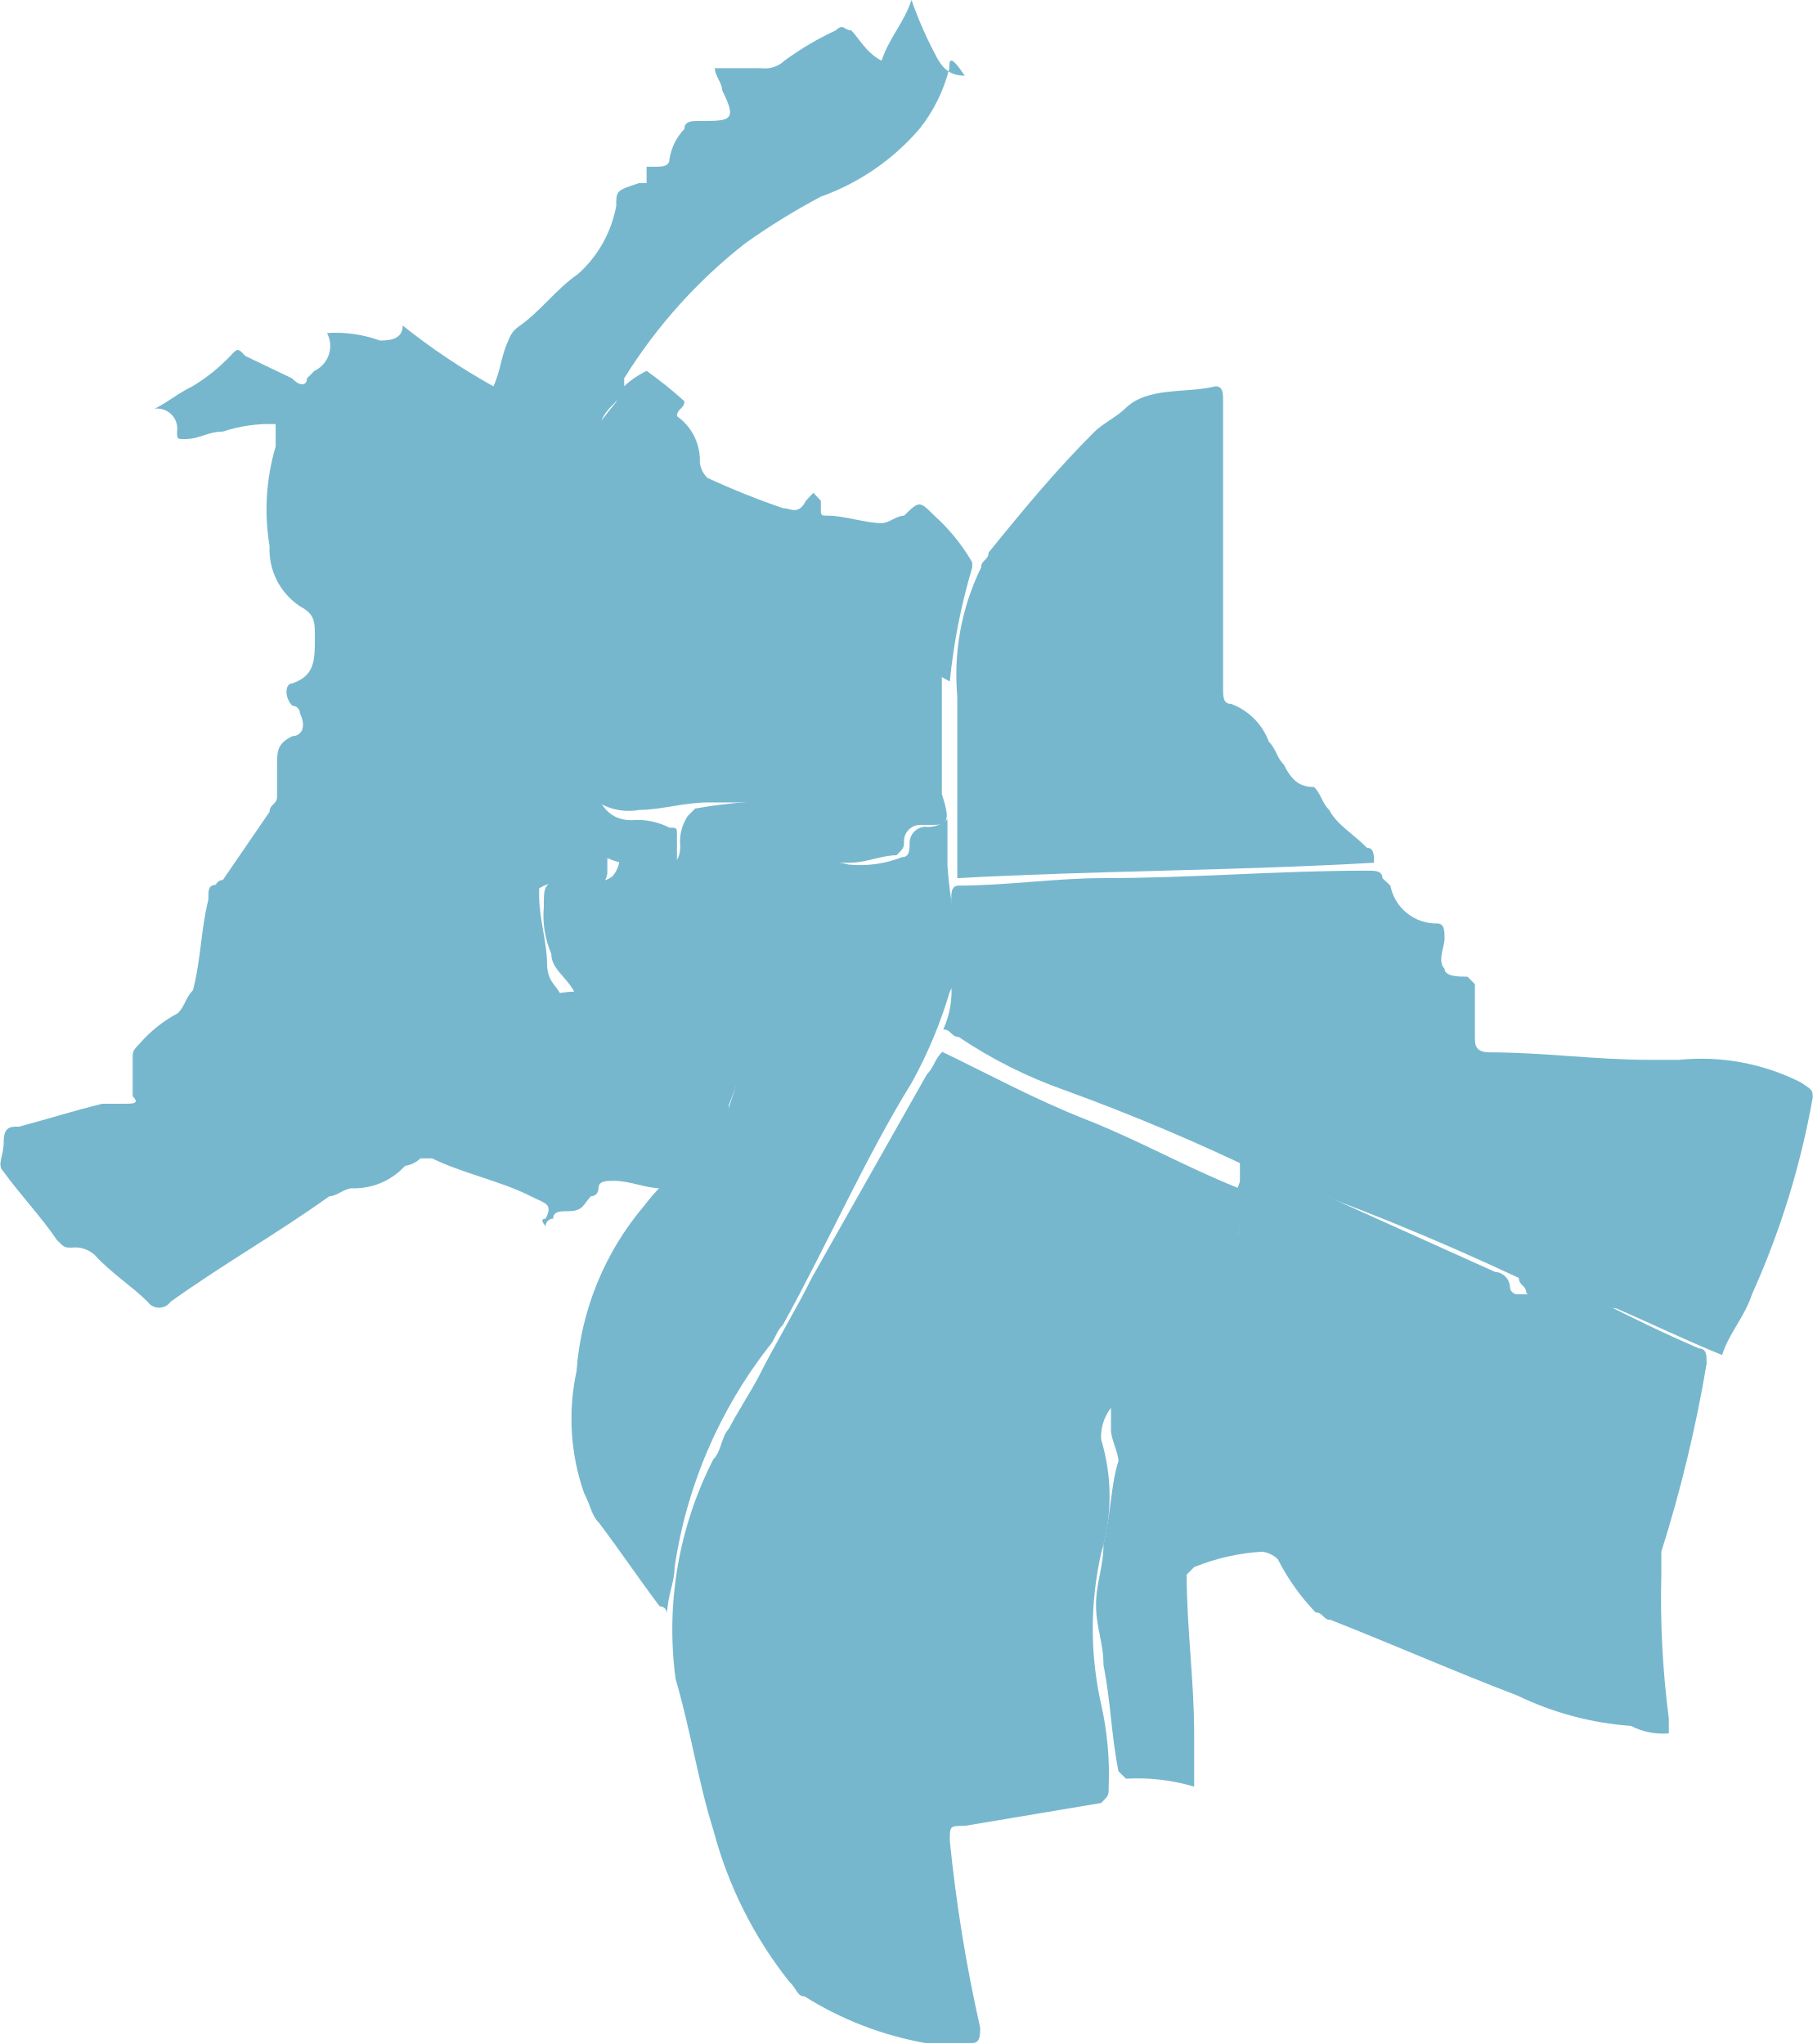
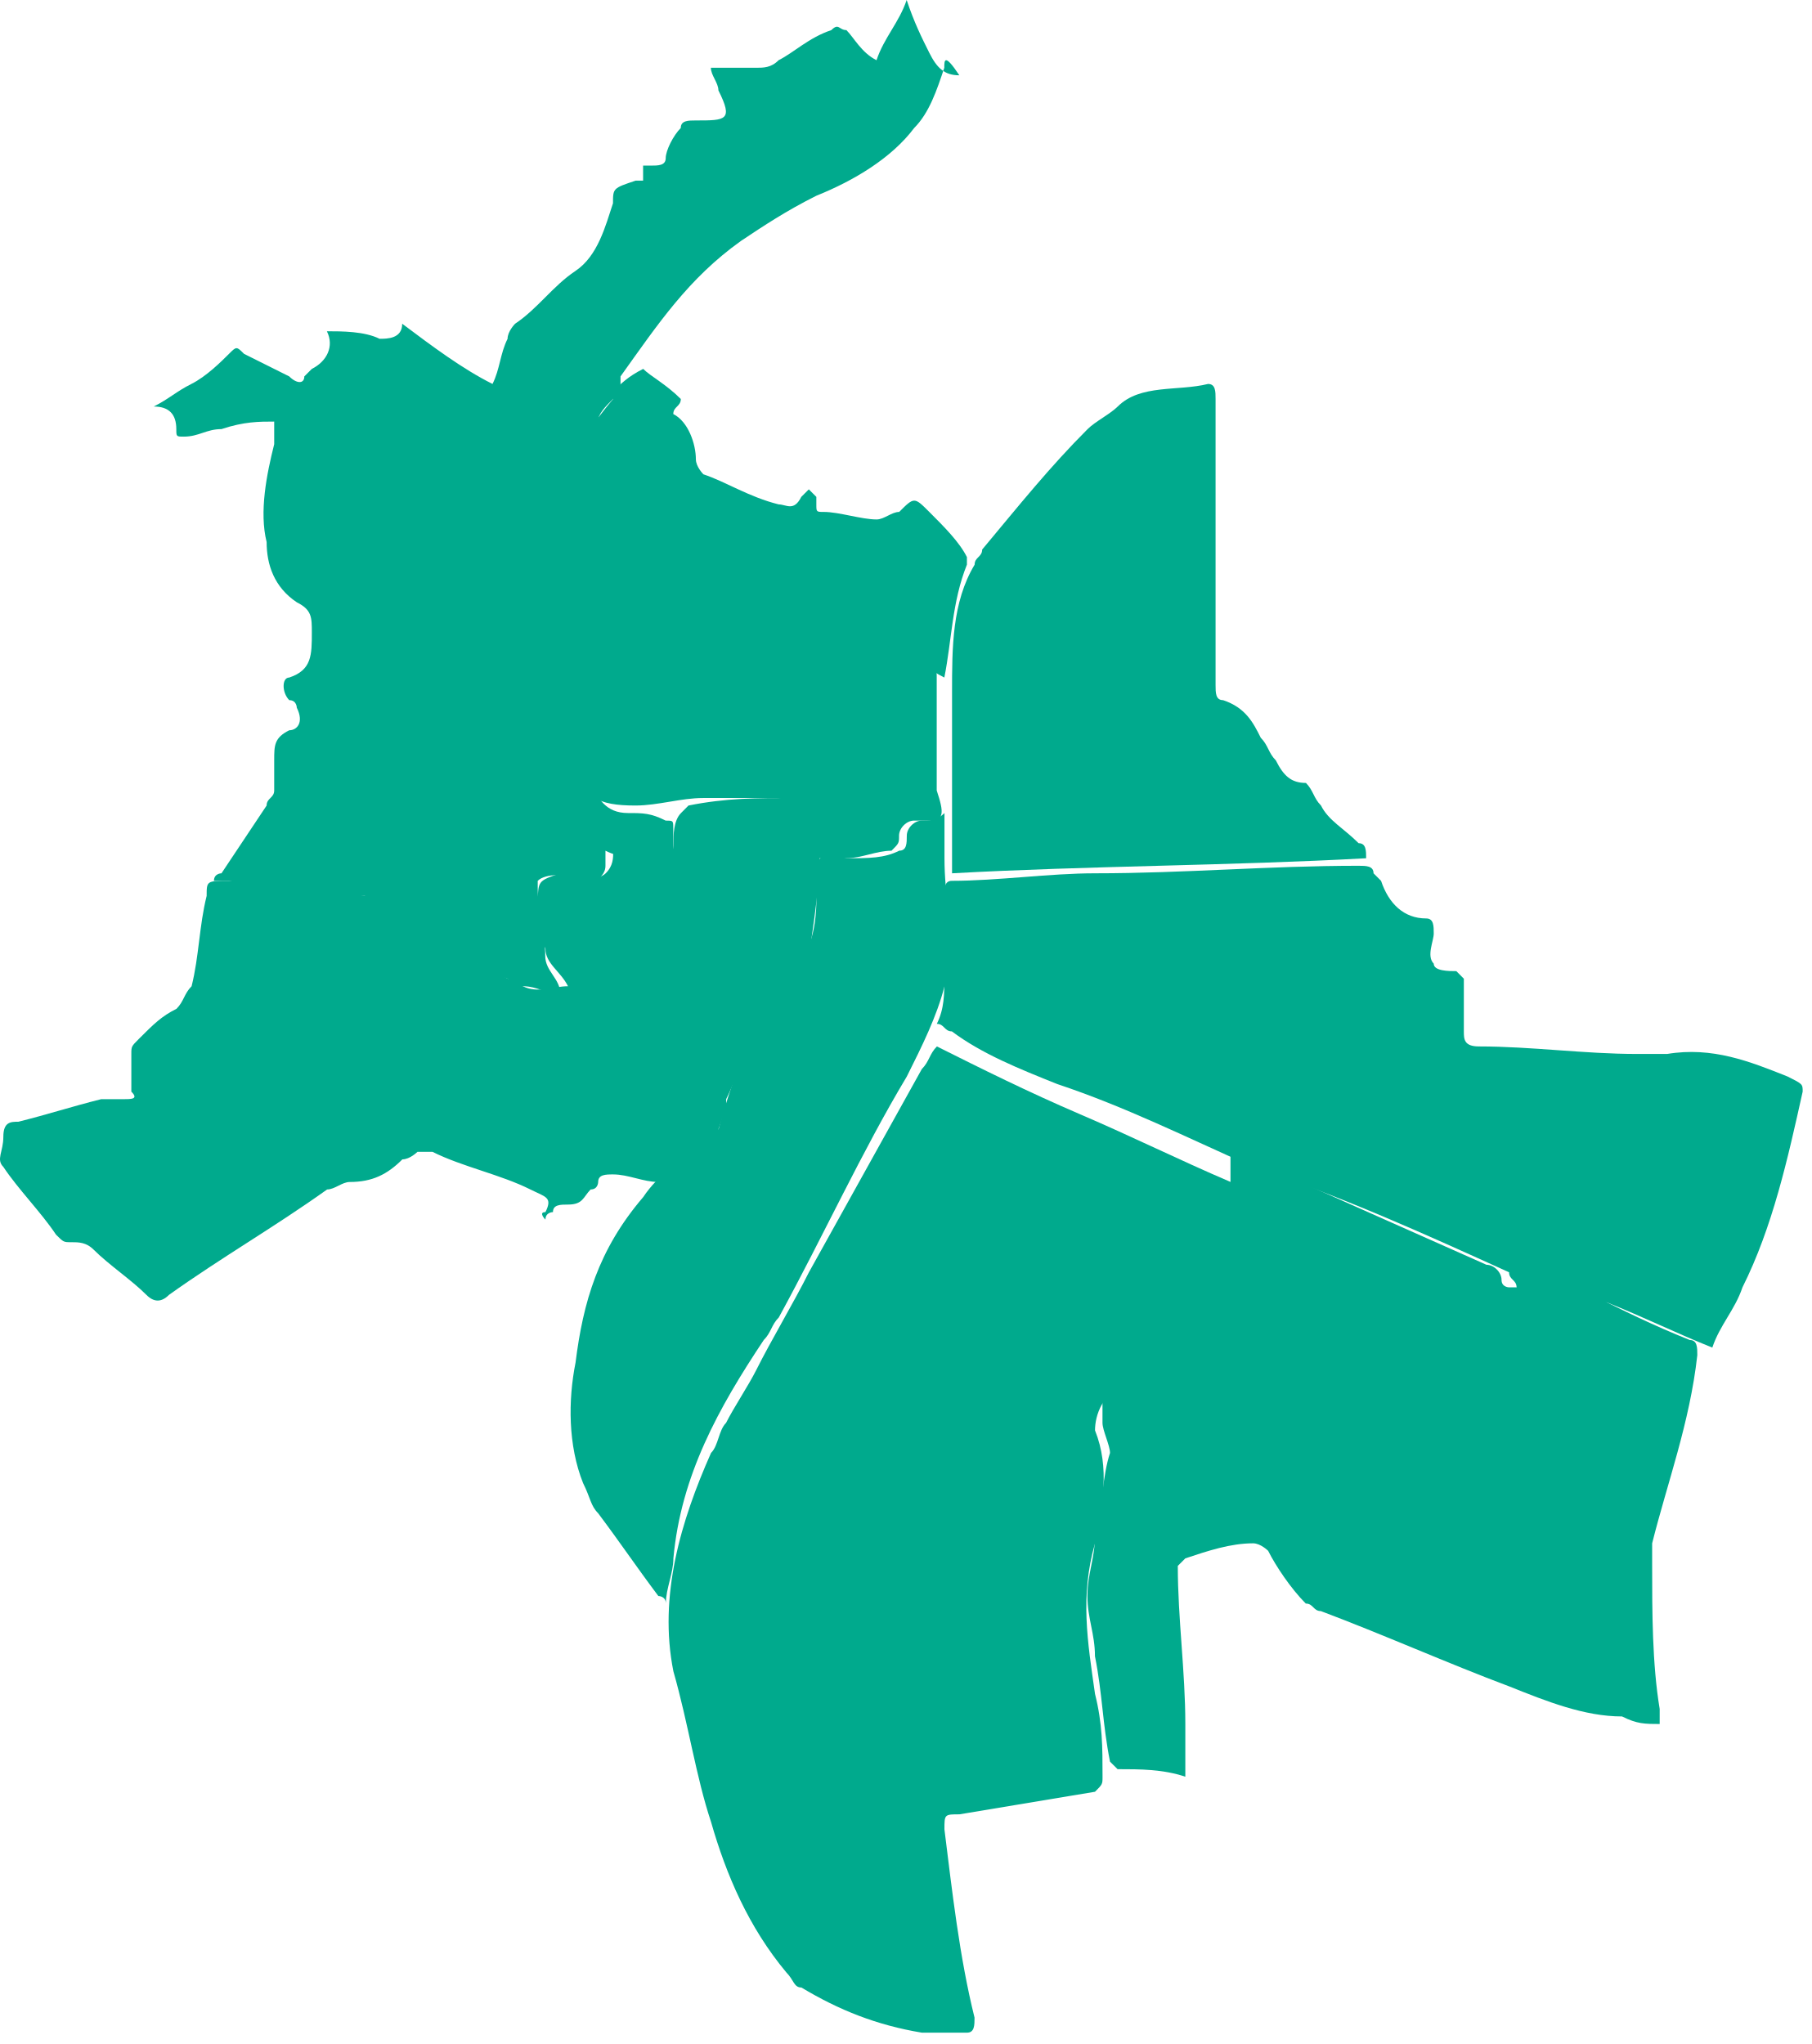
- <svg xmlns="http://www.w3.org/2000/svg" viewBox="0 0 38.8 43.76">
-   <defs>
-     <style>.cls-1{fill:#76b7ce;}</style>
-   </defs>
-   <g id="Layer_2" data-name="Layer 2">
-     <g id="Layer_1-2" data-name="Layer 1">
-       <path class="cls-1" d="M26.65,25.28c-.16,1-.16,1.78-.33,2.76,0,.16-.16.32-.32.64a1.08,1.08,0,0,1-1.13.81.84.84,0,0,0-.65.33,1,1,0,0,0-.65,1,4.19,4.19,0,0,1,0,2.43,7.38,7.38,0,0,0,0,3.24,6.79,6.79,0,0,1,.16,1.79c0,.16,0,.16-.16.32l-2.92.49c-.32,0-.32,0-.32.32a33.13,33.13,0,0,0,.65,4c0,.16,0,.33-.17.33h-1a7.25,7.25,0,0,1-2.59-1c-.16,0-.16-.16-.33-.32a8.82,8.82,0,0,1-1.62-3.24c-.32-1-.48-2.11-.81-3.24a8,8,0,0,1,.81-4.7c.17-.16.17-.49.33-.65.16-.32.48-.81.65-1.14.32-.64.81-1.45,1.13-2.1L19.84,23c.16-.16.16-.32.33-.48,1,.48,1.94,1,3.08,1.45s2.1,1,3.24,1.46C26.65,25,26.65,25.12,26.65,25.28Z" />
-       <path class="cls-1" d="M20.32,1.46a3.37,3.37,0,0,1-.64,1.3,5,5,0,0,1-2.11,1.45,14.4,14.4,0,0,0-1.62,1A11.1,11.1,0,0,0,13.36,8.1v.33l-.17.16c-.16.16-.32.32-.32.49-.49.81-1,1.62-1.46,2.59a3.13,3.13,0,0,0-.32,2.11,1.42,1.42,0,0,0,.48,1c.33.16.49.48.65,1,.16.32.33.81.49,1.13s.32.65.81.65a1.49,1.49,0,0,1,.81.16c.16,0,.16,0,.16.17v.64c0,.17-.16.17-.49.17-.32-.17-.64-.17-1-.33v.33a.44.44,0,0,1-.65.32.74.74,0,0,0-.81,0v.16c0,.49.17,1,.17,1.46s.32.49.32.81c-.32,0-.49-.16-.81-.16-.16,0-.16,0-.32-.16a3.8,3.8,0,0,1-1.46-1,2.6,2.6,0,0,0-1.62-.81A18,18,0,0,1,4.93,19H4.61a.16.16,0,0,1,.16-.16l1-1.46c0-.16.16-.16.16-.32v-.65c0-.33,0-.49.33-.65.16,0,.32-.16.16-.49a.16.16,0,0,0-.16-.16c-.17-.16-.17-.48,0-.48.48-.17.48-.49.48-1,0-.32,0-.48-.32-.65a1.46,1.46,0,0,1-.65-1.29A4.74,4.74,0,0,1,5.9,9.56V9.08a3.17,3.17,0,0,0-1.13.16c-.33,0-.49.16-.81.16-.17,0-.17,0-.17-.16a.43.43,0,0,0-.48-.49c.32-.16.48-.32.81-.48a3.88,3.88,0,0,0,.81-.65c.16-.17.16-.17.32,0l1,.48c.16.17.32.17.32,0l.16-.16A.59.59,0,0,0,7,7.13a2.77,2.77,0,0,1,1.13.16c.16,0,.49,0,.49-.32a14,14,0,0,0,1.94,1.3c.16-.33.16-.65.33-1A.56.56,0,0,1,11.09,7c.48-.33.81-.81,1.29-1.14a2.58,2.58,0,0,0,.81-1.45c0-.33,0-.33.49-.49h.16V3.57H14c.17,0,.33,0,.33-.17a1.21,1.21,0,0,1,.32-.64c0-.17.16-.17.33-.17.65,0,.81,0,.48-.65,0-.16-.16-.32-.16-.48h1a.6.6,0,0,0,.49-.16A6.38,6.38,0,0,1,17.89.65c.17-.16.17,0,.33,0,.16.16.32.48.65.65.16-.49.48-.81.64-1.3A8.58,8.58,0,0,0,20,1.13c.16.33.32.49.65.49C20.32,1.13,20.32,1.3,20.32,1.46Z" />
-       <path class="cls-1" d="M35.56,33.22v.49a19.94,19.94,0,0,0,.16,3.08v.32a1.49,1.49,0,0,1-.81-.16,6.67,6.67,0,0,1-2.43-.65c-1.29-.49-2.75-1.13-4-1.62-.16,0-.16-.16-.32-.16a4.72,4.72,0,0,1-.81-1.14.6.6,0,0,0-.33-.16,4.59,4.59,0,0,0-1.46.33l-.16.16c0,1.13.16,2.27.16,3.4v1.14a4.27,4.27,0,0,0-1.46-.17l-.16-.16c-.16-.81-.16-1.46-.32-2.27,0-.48-.16-.81-.16-1.29s.16-.81.16-1.3c.16-.65.16-1.3.32-1.78,0-.16-.16-.49-.16-.65v-.81c0-.16.16-.16.32-.33a10.8,10.8,0,0,0,1.3-.48c.16,0,.16-.16.33-.33a5.62,5.62,0,0,0,.81-2.75V24.79a9.21,9.21,0,0,1,1.13.49L32,27.23a.34.34,0,0,1,.32.32.16.16,0,0,0,.16.16h1.3a.59.59,0,0,1,.48.16c.65.33,1.3.65,2.11,1,.16,0,.16.16.16.32A29.64,29.64,0,0,1,35.56,33.22Z" />
-       <path class="cls-1" d="M17.41,20.58l-.16.16c-.16.33-.49.49-.65.81a12.39,12.39,0,0,0-1,2.11v.16a2.29,2.29,0,0,1-1.13,1.62h-.33c-.32,0-.65-.16-1-.16-.16,0-.33,0-.33.16,0,0,0,.17-.16.17-.16.16-.16.32-.48.32-.17,0-.33,0-.33.16a.16.16,0,0,0-.16.16s-.16-.16,0-.16c.16-.32,0-.32-.32-.48-.65-.33-1.46-.49-2.11-.81H9a.6.6,0,0,1-.33.16,1.47,1.47,0,0,1-1.13.48c-.17,0-.33.17-.49.17-1.13.81-2.27,1.45-3.4,2.26a.3.3,0,0,1-.49,0c-.32-.32-.81-.64-1.13-1a.62.62,0,0,0-.49-.16c-.16,0-.16,0-.32-.16-.33-.49-.81-1-1.14-1.46-.16-.16,0-.32,0-.65s.16-.32.33-.32c.64-.17,1.13-.33,1.78-.49h.48c.17,0,.33,0,.17-.16v-.81c0-.16,0-.16.16-.33a2.84,2.84,0,0,1,.81-.64c.16-.17.16-.33.32-.49.17-.65.17-1.3.33-1.94,0-.33,0-.33.48-.33a17,17,0,0,1,2.92.33,1.23,1.23,0,0,1,.81.16,2.5,2.5,0,0,1,1.3,1l.32.32,1,.49c.33.16.65,0,1,0-.17-.32-.49-.49-.49-.81a2.07,2.07,0,0,1-.16-1c0-.49,0-.49.48-.65h.17a.74.74,0,0,0,.81,0,.61.61,0,0,0,.16-.49c.32,0,.49.16.81.16.32.17.49,0,.49-.32a1,1,0,0,1,.16-.65l.16-.16a10.85,10.85,0,0,1,2.27-.16c.32,0,.32.16.48.32A9.91,9.91,0,0,1,17.41,20.58Z" />
-       <path class="cls-1" d="M38.8,23.5a17.77,17.77,0,0,1-1.3,4.21c-.16.49-.48.81-.64,1.3-.81-.33-1.46-.65-2.27-1-.16,0-.33-.17-.49-.17H33c-.17,0-.17,0-.33-.16,0-.16-.16-.16-.16-.32A55.69,55.69,0,0,0,27,25.12a44.5,44.5,0,0,0-4.21-1.78,10,10,0,0,1-2.27-1.14c-.16,0-.16-.16-.33-.16a2,2,0,0,0,.17-1V19.28c0-.16,0-.32.16-.32,1,0,2.1-.16,3.08-.16,1.94,0,3.72-.16,5.67-.16.16,0,.32,0,.32.16l.17.16a1,1,0,0,0,1,.81c.16,0,.16.16.16.33s-.16.48,0,.64c0,.17.32.17.49.17l.16.16V22.2c0,.16,0,.33.32.33,1.14,0,2.27.16,3.41.16h.64a4.73,4.73,0,0,1,2.6.48C38.8,23.34,38.8,23.34,38.8,23.5Z" />
-       <path class="cls-1" d="M29.41,18.47c-2.92.17-6,.17-8.92.33V14.91A5.23,5.23,0,0,1,21,12.15c0-.16.16-.16.16-.32.81-1,1.46-1.78,2.27-2.59.16-.16.49-.33.65-.49.48-.48,1.29-.32,1.94-.48.16,0,.16.16.16.32v6.16c0,.16,0,.32.17.32a1.37,1.37,0,0,1,.81.81c.16.16.16.33.32.49.16.32.32.48.65.48.16.17.16.33.32.49.17.32.49.49.81.81C29.41,18.15,29.41,18.31,29.41,18.47Z" />
-       <path class="cls-1" d="M20.49,20.42a1.23,1.23,0,0,1-.16.81,9.75,9.75,0,0,1-.81,1.94c-1,1.62-1.78,3.41-2.76,5.19-.16.16-.16.32-.32.49a10.09,10.09,0,0,0-2,4.7c0,.32-.16.64-.16,1a.16.16,0,0,0-.16-.16c-.49-.65-.81-1.14-1.3-1.79-.16-.16-.16-.32-.32-.64a4.81,4.81,0,0,1-.16-2.6,6.17,6.17,0,0,1,1.46-3.56,4.42,4.42,0,0,1,1.29-1.14c.16-.16.16-.32.33-.32.16-.65.48-1.46.64-2.11a3.66,3.66,0,0,1,.65-1c0-.16.17-.16.17-.16a2.24,2.24,0,0,0,.64-1.79V19c0-.49,0-.65.65-.49a2.46,2.46,0,0,0,1.14-.16c.16,0,.16-.16.16-.32a.35.35,0,0,1,.32-.33.61.61,0,0,0,.49-.16v1C20.33,19.28,20.49,19.93,20.49,20.42Z" />
-       <path class="cls-1" d="M20.81,12.15a13,13,0,0,0-.48,2.44c-.33-.17-.49-.33-.81-.49a1.49,1.49,0,0,0-.81-.16c-1,.16-1.95.32-2.76.48-.32,0-.49.17-.81.33-.65.32-1.3.48-1.94.81a8.16,8.16,0,0,1-1.14.48v-.16a3.42,3.42,0,0,0-.81-1.29,1.28,1.28,0,0,1-.32-.82,2.76,2.76,0,0,1,.32-1.94A13.43,13.43,0,0,1,13.2,8.59V8.43a2.05,2.05,0,0,1,.64-.49,9.05,9.05,0,0,1,.81.65c0,.16-.16.16-.16.32a1.16,1.16,0,0,1,.49,1,.56.56,0,0,0,.16.32,17,17,0,0,0,1.62.65c.16,0,.33.16.49-.16l.16-.17.16.17v.16c0,.16,0,.16.16.16.33,0,.81.16,1.14.16.16,0,.32-.16.48-.16.33-.32.33-.32.65,0a4.09,4.09,0,0,1,.81,1Z" />
-       <path class="cls-1" d="M20,17.66h-.32a.35.35,0,0,0-.33.33c0,.16,0,.16-.16.32-.32,0-.65.16-1,.16h-.65a8.26,8.26,0,0,1-.65-1.13c0-.16-.16-.16-.32-.16H15.14c-.49,0-1,.16-1.46.16a1.26,1.26,0,0,1-1.46-1c0-.16-.16-.33-.16-.49.48-.16,1-.48,1.46-.65a7,7,0,0,0,1.62-.64c.32-.33.81-.17,1.29-.33l2.44-.49h.32c.32.17.49.33.81.49.16.16.16.16.16.33V17C20.32,17.5,20.32,17.66,20,17.66Z" />
-     </g>
-   </g>
+ <svg xmlns="http://www.w3.org/2000/svg" width="39" height="44" viewBox="0 0 39 44" fill="none">
+   <path d="M26.648 25.281C26.486 26.253 26.486 27.064 26.324 28.036C26.324 28.198 26.162 28.36 26 28.684C25.838 29.171 25.514 29.495 24.866 29.495C24.541 29.495 24.379 29.657 24.217 29.819C23.731 29.981 23.569 30.467 23.569 30.791C23.893 31.602 23.731 32.412 23.569 33.222C23.245 34.356 23.407 35.329 23.569 36.463C23.731 37.111 23.731 37.598 23.731 38.246C23.731 38.408 23.731 38.408 23.569 38.57C22.597 38.732 21.624 38.894 20.652 39.056C20.328 39.056 20.328 39.056 20.328 39.38C20.49 40.677 20.652 42.135 20.976 43.432C20.976 43.594 20.976 43.756 20.814 43.756C20.49 43.756 20.166 43.756 19.842 43.756C18.869 43.594 18.059 43.27 17.249 42.784C17.087 42.784 17.087 42.621 16.925 42.459C16.114 41.487 15.628 40.353 15.304 39.218C14.98 38.246 14.818 37.111 14.494 35.977C14.17 34.356 14.656 32.736 15.304 31.277C15.466 31.115 15.466 30.791 15.628 30.629C15.79 30.305 16.114 29.819 16.276 29.495C16.601 28.846 17.087 28.036 17.411 27.388C18.221 25.929 19.032 24.471 19.842 23.012C20.004 22.85 20.004 22.688 20.166 22.526C21.138 23.012 22.111 23.498 23.245 23.985C24.379 24.471 25.352 24.957 26.486 25.443C26.648 24.957 26.648 25.119 26.648 25.281Z" fill="#00AA8D" />
+   <path d="M20.325 1.459C20.163 1.945 20.001 2.431 19.677 2.755C19.19 3.403 18.38 3.889 17.57 4.214C16.922 4.538 16.435 4.862 15.949 5.186C14.815 5.996 14.167 6.969 13.356 8.103V8.265C13.356 8.265 13.356 8.265 13.356 8.427L13.194 8.589C13.032 8.751 12.87 8.913 12.87 9.075C12.384 9.886 11.898 10.696 11.412 11.668C11.088 12.316 10.925 12.965 11.087 13.775C11.087 14.099 11.249 14.423 11.574 14.747C11.898 14.909 12.06 15.234 12.222 15.72C12.384 16.044 12.546 16.53 12.708 16.854C12.87 17.178 13.032 17.502 13.518 17.502C13.842 17.502 14.005 17.502 14.329 17.665C14.491 17.665 14.491 17.665 14.491 17.826C14.491 17.989 14.491 18.313 14.491 18.475C14.491 18.637 14.329 18.637 14.005 18.637C13.68 18.475 13.356 18.475 13.032 18.313C13.032 18.475 13.032 18.475 13.032 18.637C13.032 18.961 12.546 19.123 12.384 18.961C12.222 18.799 11.736 18.799 11.574 18.961V19.123C11.574 19.609 11.736 20.095 11.736 20.582C11.736 20.906 12.06 21.068 12.06 21.392C11.736 21.392 11.574 21.23 11.249 21.23C11.087 21.23 11.088 21.23 10.925 21.068C10.439 20.906 9.953 20.582 9.467 20.095C9.143 19.609 8.494 19.447 7.846 19.285C6.874 19.285 5.902 19.123 4.929 18.961C4.767 18.961 4.767 18.961 4.605 18.961C4.605 18.799 4.767 18.799 4.767 18.799C5.091 18.313 5.415 17.827 5.739 17.34C5.739 17.178 5.902 17.178 5.902 17.016C5.902 16.854 5.902 16.53 5.902 16.368C5.902 16.044 5.902 15.882 6.226 15.72C6.388 15.72 6.55 15.558 6.388 15.234C6.388 15.234 6.388 15.072 6.226 15.072C6.064 14.909 6.064 14.585 6.226 14.585C6.712 14.423 6.712 14.099 6.712 13.613C6.712 13.289 6.712 13.127 6.388 12.965C5.902 12.641 5.739 12.155 5.739 11.668C5.577 11.02 5.739 10.21 5.902 9.562C5.902 9.399 5.902 9.237 5.902 9.075C5.577 9.075 5.253 9.075 4.767 9.237C4.443 9.237 4.281 9.399 3.957 9.399C3.795 9.399 3.795 9.399 3.795 9.237C3.795 8.913 3.633 8.751 3.309 8.751C3.633 8.589 3.795 8.427 4.119 8.265C4.443 8.103 4.767 7.779 4.929 7.617C5.091 7.455 5.091 7.455 5.253 7.617C5.577 7.779 5.902 7.941 6.226 8.103C6.388 8.265 6.55 8.265 6.55 8.103L6.712 7.941C7.036 7.779 7.198 7.455 7.036 7.131C7.36 7.131 7.846 7.131 8.17 7.293C8.332 7.293 8.657 7.293 8.657 6.969C9.305 7.455 9.953 7.941 10.601 8.265C10.763 7.941 10.763 7.617 10.925 7.293C10.925 7.131 11.087 6.969 11.087 6.969C11.574 6.644 11.898 6.158 12.384 5.834C12.87 5.51 13.032 4.862 13.194 4.376C13.194 4.052 13.194 4.051 13.68 3.889C13.68 3.889 13.68 3.889 13.842 3.889C13.842 3.727 13.842 3.565 13.842 3.565H14.005C14.167 3.565 14.329 3.565 14.329 3.403C14.329 3.241 14.491 2.917 14.653 2.755C14.653 2.593 14.815 2.593 14.977 2.593C15.625 2.593 15.787 2.593 15.463 1.945C15.463 1.783 15.301 1.621 15.301 1.459C15.625 1.459 15.949 1.459 16.273 1.459C16.435 1.459 16.598 1.459 16.759 1.296C17.084 1.134 17.408 0.81 17.894 0.648C18.056 0.486 18.056 0.648 18.218 0.648C18.38 0.81 18.542 1.134 18.866 1.296C19.028 0.81 19.352 0.486 19.515 0C19.677 0.486 19.839 0.81 20.001 1.134C20.163 1.459 20.325 1.621 20.649 1.621C20.325 1.134 20.325 1.296 20.325 1.459Z" fill="#00AA8D" />
+   <path d="M35.561 33.222C35.561 33.384 35.561 33.546 35.561 33.708C35.561 34.681 35.561 35.815 35.723 36.787C35.723 36.949 35.723 36.949 35.723 37.111C35.399 37.111 35.237 37.111 34.913 36.949C34.102 36.949 33.292 36.625 32.482 36.301C31.185 35.815 29.727 35.167 28.43 34.681C28.268 34.681 28.268 34.519 28.106 34.519C27.782 34.194 27.458 33.708 27.296 33.384C27.296 33.384 27.134 33.222 26.972 33.222C26.485 33.222 25.999 33.384 25.513 33.546L25.351 33.708C25.351 34.843 25.513 35.977 25.513 37.111C25.513 37.436 25.513 37.922 25.513 38.246C25.027 38.084 24.541 38.084 24.055 38.084L23.892 37.922C23.73 37.111 23.73 36.463 23.568 35.653C23.568 35.167 23.406 34.843 23.406 34.356C23.406 33.87 23.568 33.546 23.568 33.06C23.73 32.412 23.73 31.764 23.892 31.277C23.892 31.115 23.73 30.791 23.73 30.629C23.73 30.305 23.73 30.143 23.73 29.819C23.73 29.657 23.892 29.657 24.055 29.495C24.541 29.333 25.027 29.171 25.351 29.009C25.513 29.009 25.513 28.846 25.675 28.684C26.323 27.874 26.323 26.902 26.485 25.929C26.485 25.605 26.485 25.119 26.485 24.795C26.971 24.957 27.296 25.119 27.62 25.281C29.078 25.929 30.537 26.578 31.995 27.226C32.157 27.226 32.319 27.388 32.319 27.55C32.319 27.712 32.482 27.712 32.482 27.712C32.968 27.712 33.292 27.712 33.778 27.712C33.94 27.712 34.102 27.712 34.264 27.874C34.913 28.198 35.561 28.522 36.371 28.846C36.533 28.846 36.533 29.009 36.533 29.171C36.371 30.629 35.885 31.926 35.561 33.222Z" fill="#00AA8D" />
+   <path d="M17.412 20.582L17.25 20.744C17.088 21.068 16.764 21.23 16.602 21.554C16.116 22.202 15.954 23.013 15.63 23.661V23.823C15.306 24.795 15.306 24.795 14.495 25.444C14.495 25.444 14.333 25.444 14.171 25.444C13.847 25.444 13.523 25.281 13.199 25.281C13.037 25.281 12.875 25.282 12.875 25.444C12.875 25.444 12.875 25.605 12.713 25.605C12.551 25.768 12.551 25.93 12.226 25.93C12.064 25.93 11.902 25.93 11.902 26.092C11.902 26.092 11.74 26.092 11.74 26.254C11.74 26.254 11.578 26.092 11.74 26.092C11.902 25.768 11.74 25.768 11.416 25.605C10.768 25.281 9.958 25.119 9.309 24.795C9.147 24.795 8.985 24.795 8.985 24.795C8.985 24.795 8.823 24.957 8.661 24.957C8.337 25.281 8.013 25.444 7.527 25.444C7.365 25.444 7.203 25.605 7.041 25.605C5.906 26.416 4.772 27.064 3.637 27.874C3.475 28.037 3.313 28.037 3.151 27.874C2.827 27.55 2.341 27.226 2.017 26.902C1.855 26.74 1.693 26.74 1.531 26.74C1.368 26.74 1.369 26.74 1.206 26.578C0.882 26.092 0.396 25.606 0.072 25.119C-0.09 24.957 0.072 24.795 0.072 24.471C0.072 24.147 0.234 24.147 0.396 24.147C1.044 23.985 1.531 23.823 2.179 23.661C2.341 23.661 2.503 23.661 2.665 23.661C2.827 23.661 2.989 23.661 2.827 23.499C2.827 23.175 2.827 23.013 2.827 22.689C2.827 22.526 2.827 22.526 2.989 22.364C3.313 22.04 3.475 21.878 3.799 21.716C3.961 21.554 3.961 21.392 4.124 21.23C4.286 20.582 4.286 19.933 4.448 19.285C4.448 18.961 4.448 18.961 4.934 18.961C5.906 18.961 6.879 19.123 7.851 19.285C8.175 19.285 8.499 19.285 8.661 19.447C9.147 19.609 9.634 19.933 9.958 20.42C10.12 20.582 10.12 20.582 10.282 20.744C10.606 20.906 10.93 21.068 11.254 21.23C11.578 21.392 11.902 21.23 12.226 21.23C12.064 20.906 11.74 20.744 11.74 20.42C11.578 20.096 11.578 19.771 11.578 19.447C11.578 18.961 11.578 18.961 12.064 18.799H12.226C12.389 18.961 12.875 18.961 13.037 18.799C13.199 18.637 13.199 18.475 13.199 18.313C13.523 18.313 13.685 18.475 14.009 18.475C14.333 18.637 14.495 18.475 14.495 18.151C14.495 17.989 14.495 17.665 14.657 17.503L14.819 17.34C15.63 17.178 16.278 17.178 17.088 17.178C17.412 17.178 17.412 17.34 17.574 17.503C17.736 18.475 17.575 19.447 17.412 20.582Z" fill="#00AA8D" />
+   <path d="M38.801 23.498C38.477 24.957 38.153 26.416 37.505 27.712C37.342 28.198 37.018 28.522 36.856 29.009C36.046 28.684 35.398 28.36 34.587 28.036C34.425 28.036 34.263 27.874 34.101 27.874C33.777 27.874 33.291 27.874 32.967 27.874C32.805 27.874 32.805 27.874 32.643 27.712C32.643 27.55 32.481 27.55 32.481 27.388C30.698 26.578 28.915 25.767 26.971 25.119C25.512 24.471 24.216 23.823 22.757 23.336C21.947 23.012 21.136 22.688 20.488 22.202C20.326 22.202 20.326 22.04 20.164 22.04C20.326 21.716 20.326 21.392 20.326 21.068C20.326 20.419 20.326 19.933 20.326 19.285C20.326 19.123 20.326 18.961 20.488 18.961C21.461 18.961 22.595 18.799 23.567 18.799C25.512 18.799 27.295 18.637 29.239 18.637C29.401 18.637 29.564 18.637 29.564 18.799L29.726 18.961C29.888 19.447 30.212 19.771 30.698 19.771C30.86 19.771 30.86 19.933 30.86 20.095C30.86 20.257 30.698 20.581 30.86 20.744C30.86 20.905 31.184 20.905 31.346 20.905L31.508 21.068C31.508 21.392 31.508 21.716 31.508 22.202C31.508 22.364 31.508 22.526 31.832 22.526C32.967 22.526 34.101 22.688 35.236 22.688C35.398 22.688 35.722 22.688 35.884 22.688C36.856 22.526 37.666 22.85 38.477 23.174C38.801 23.336 38.801 23.336 38.801 23.498Z" fill="#00AA8D" />
+   <path d="M29.405 18.475C26.488 18.637 23.409 18.637 20.492 18.799C20.492 18.637 20.492 18.475 20.492 18.313C20.492 17.178 20.492 16.044 20.492 14.91C20.492 13.937 20.492 12.965 20.978 12.155C20.978 11.992 21.14 11.992 21.14 11.83C21.951 10.858 22.599 10.048 23.409 9.238C23.571 9.075 23.895 8.913 24.058 8.751C24.544 8.265 25.354 8.427 26.002 8.265C26.164 8.265 26.164 8.427 26.164 8.589C26.164 9.724 26.164 10.696 26.164 11.83C26.164 12.803 26.164 13.775 26.164 14.748C26.164 14.91 26.164 15.072 26.326 15.072C26.812 15.234 26.975 15.558 27.137 15.882C27.299 16.044 27.299 16.206 27.461 16.368C27.623 16.692 27.785 16.854 28.109 16.854C28.271 17.016 28.271 17.178 28.433 17.34C28.595 17.665 28.919 17.827 29.243 18.151C29.405 18.151 29.405 18.313 29.405 18.475Z" fill="#00AA8D" />
+   <path d="M20.491 20.419C20.491 20.743 20.491 21.067 20.329 21.23C20.166 21.878 19.842 22.526 19.518 23.174C18.546 24.795 17.736 26.578 16.763 28.36C16.601 28.522 16.601 28.684 16.439 28.846C15.467 30.305 14.656 31.764 14.494 33.546C14.494 33.87 14.332 34.194 14.332 34.518C14.332 34.356 14.17 34.356 14.17 34.356C13.684 33.708 13.36 33.222 12.874 32.574C12.712 32.412 12.712 32.25 12.55 31.925C12.226 31.115 12.226 30.143 12.388 29.333C12.55 28.036 12.874 26.902 13.846 25.767C14.17 25.281 14.656 24.957 15.143 24.633C15.305 24.471 15.305 24.309 15.467 24.309C15.629 23.66 15.953 22.85 16.115 22.202C16.277 21.878 16.439 21.554 16.763 21.23C16.763 21.067 16.925 21.067 16.925 21.067C17.412 20.581 17.574 20.095 17.574 19.285C17.574 19.123 17.574 19.123 17.574 18.961C17.574 18.475 17.574 18.312 18.222 18.475C18.708 18.475 19.032 18.475 19.356 18.312C19.518 18.312 19.518 18.151 19.518 17.988C19.518 17.826 19.68 17.664 19.842 17.664C20.005 17.664 20.166 17.664 20.329 17.502C20.329 17.826 20.329 18.15 20.329 18.475C20.329 19.285 20.491 19.933 20.491 20.419Z" fill="#00AA8D" />
+   <path d="M20.812 12.154C20.488 12.965 20.488 13.775 20.326 14.585C20.002 14.423 19.84 14.261 19.516 14.099C19.192 13.937 19.03 13.937 18.706 13.937C17.733 14.099 16.761 14.261 15.951 14.423C15.627 14.423 15.464 14.585 15.14 14.747C14.492 15.071 13.844 15.233 13.196 15.558C12.872 15.72 12.547 15.882 12.061 16.044V15.882C11.899 15.396 11.575 14.909 11.251 14.585C11.089 14.423 10.927 14.099 10.927 13.775C10.765 13.127 10.927 12.479 11.251 11.83C11.737 10.696 12.385 9.561 13.196 8.589V8.427C13.358 8.265 13.52 8.103 13.844 7.941C14.006 8.103 14.33 8.265 14.654 8.589C14.654 8.751 14.492 8.751 14.492 8.913C14.816 9.075 14.978 9.561 14.978 9.886C14.978 10.048 15.14 10.21 15.14 10.21C15.627 10.372 16.113 10.696 16.761 10.858C16.923 10.858 17.085 11.02 17.247 10.696L17.409 10.534L17.571 10.696V10.858C17.571 11.02 17.571 11.02 17.733 11.02C18.058 11.02 18.544 11.182 18.868 11.182C19.03 11.182 19.192 11.02 19.354 11.02C19.678 10.696 19.678 10.696 20.002 11.02C20.326 11.344 20.65 11.668 20.812 11.992C20.812 11.992 20.812 11.992 20.812 12.154Z" fill="#00AA8D" />
+   <path d="M20 17.664C19.837 17.664 19.837 17.664 19.675 17.664C19.513 17.664 19.351 17.826 19.351 17.989C19.351 18.151 19.351 18.151 19.189 18.313C18.865 18.313 18.541 18.475 18.217 18.475C18.055 18.475 17.731 18.475 17.569 18.475C17.244 17.989 17.082 17.665 16.92 17.34C16.92 17.178 16.758 17.178 16.596 17.178C16.11 17.178 15.624 17.178 15.138 17.178C14.652 17.178 14.165 17.34 13.679 17.34C12.869 17.34 12.545 17.178 12.221 16.368C12.221 16.206 12.059 16.044 12.059 15.882C12.545 15.72 13.031 15.396 13.517 15.234C14.003 15.072 14.652 14.909 15.138 14.585C15.462 14.261 15.948 14.423 16.434 14.261C17.244 14.099 18.055 13.937 18.865 13.775C19.027 13.775 19.027 13.775 19.189 13.775C19.513 13.937 19.675 14.099 20 14.261C20.162 14.423 20.162 14.423 20.162 14.585C20.162 15.396 20.162 16.206 20.162 17.016C20.324 17.502 20.324 17.664 20 17.664Z" fill="#00AA8D" />
</svg>
